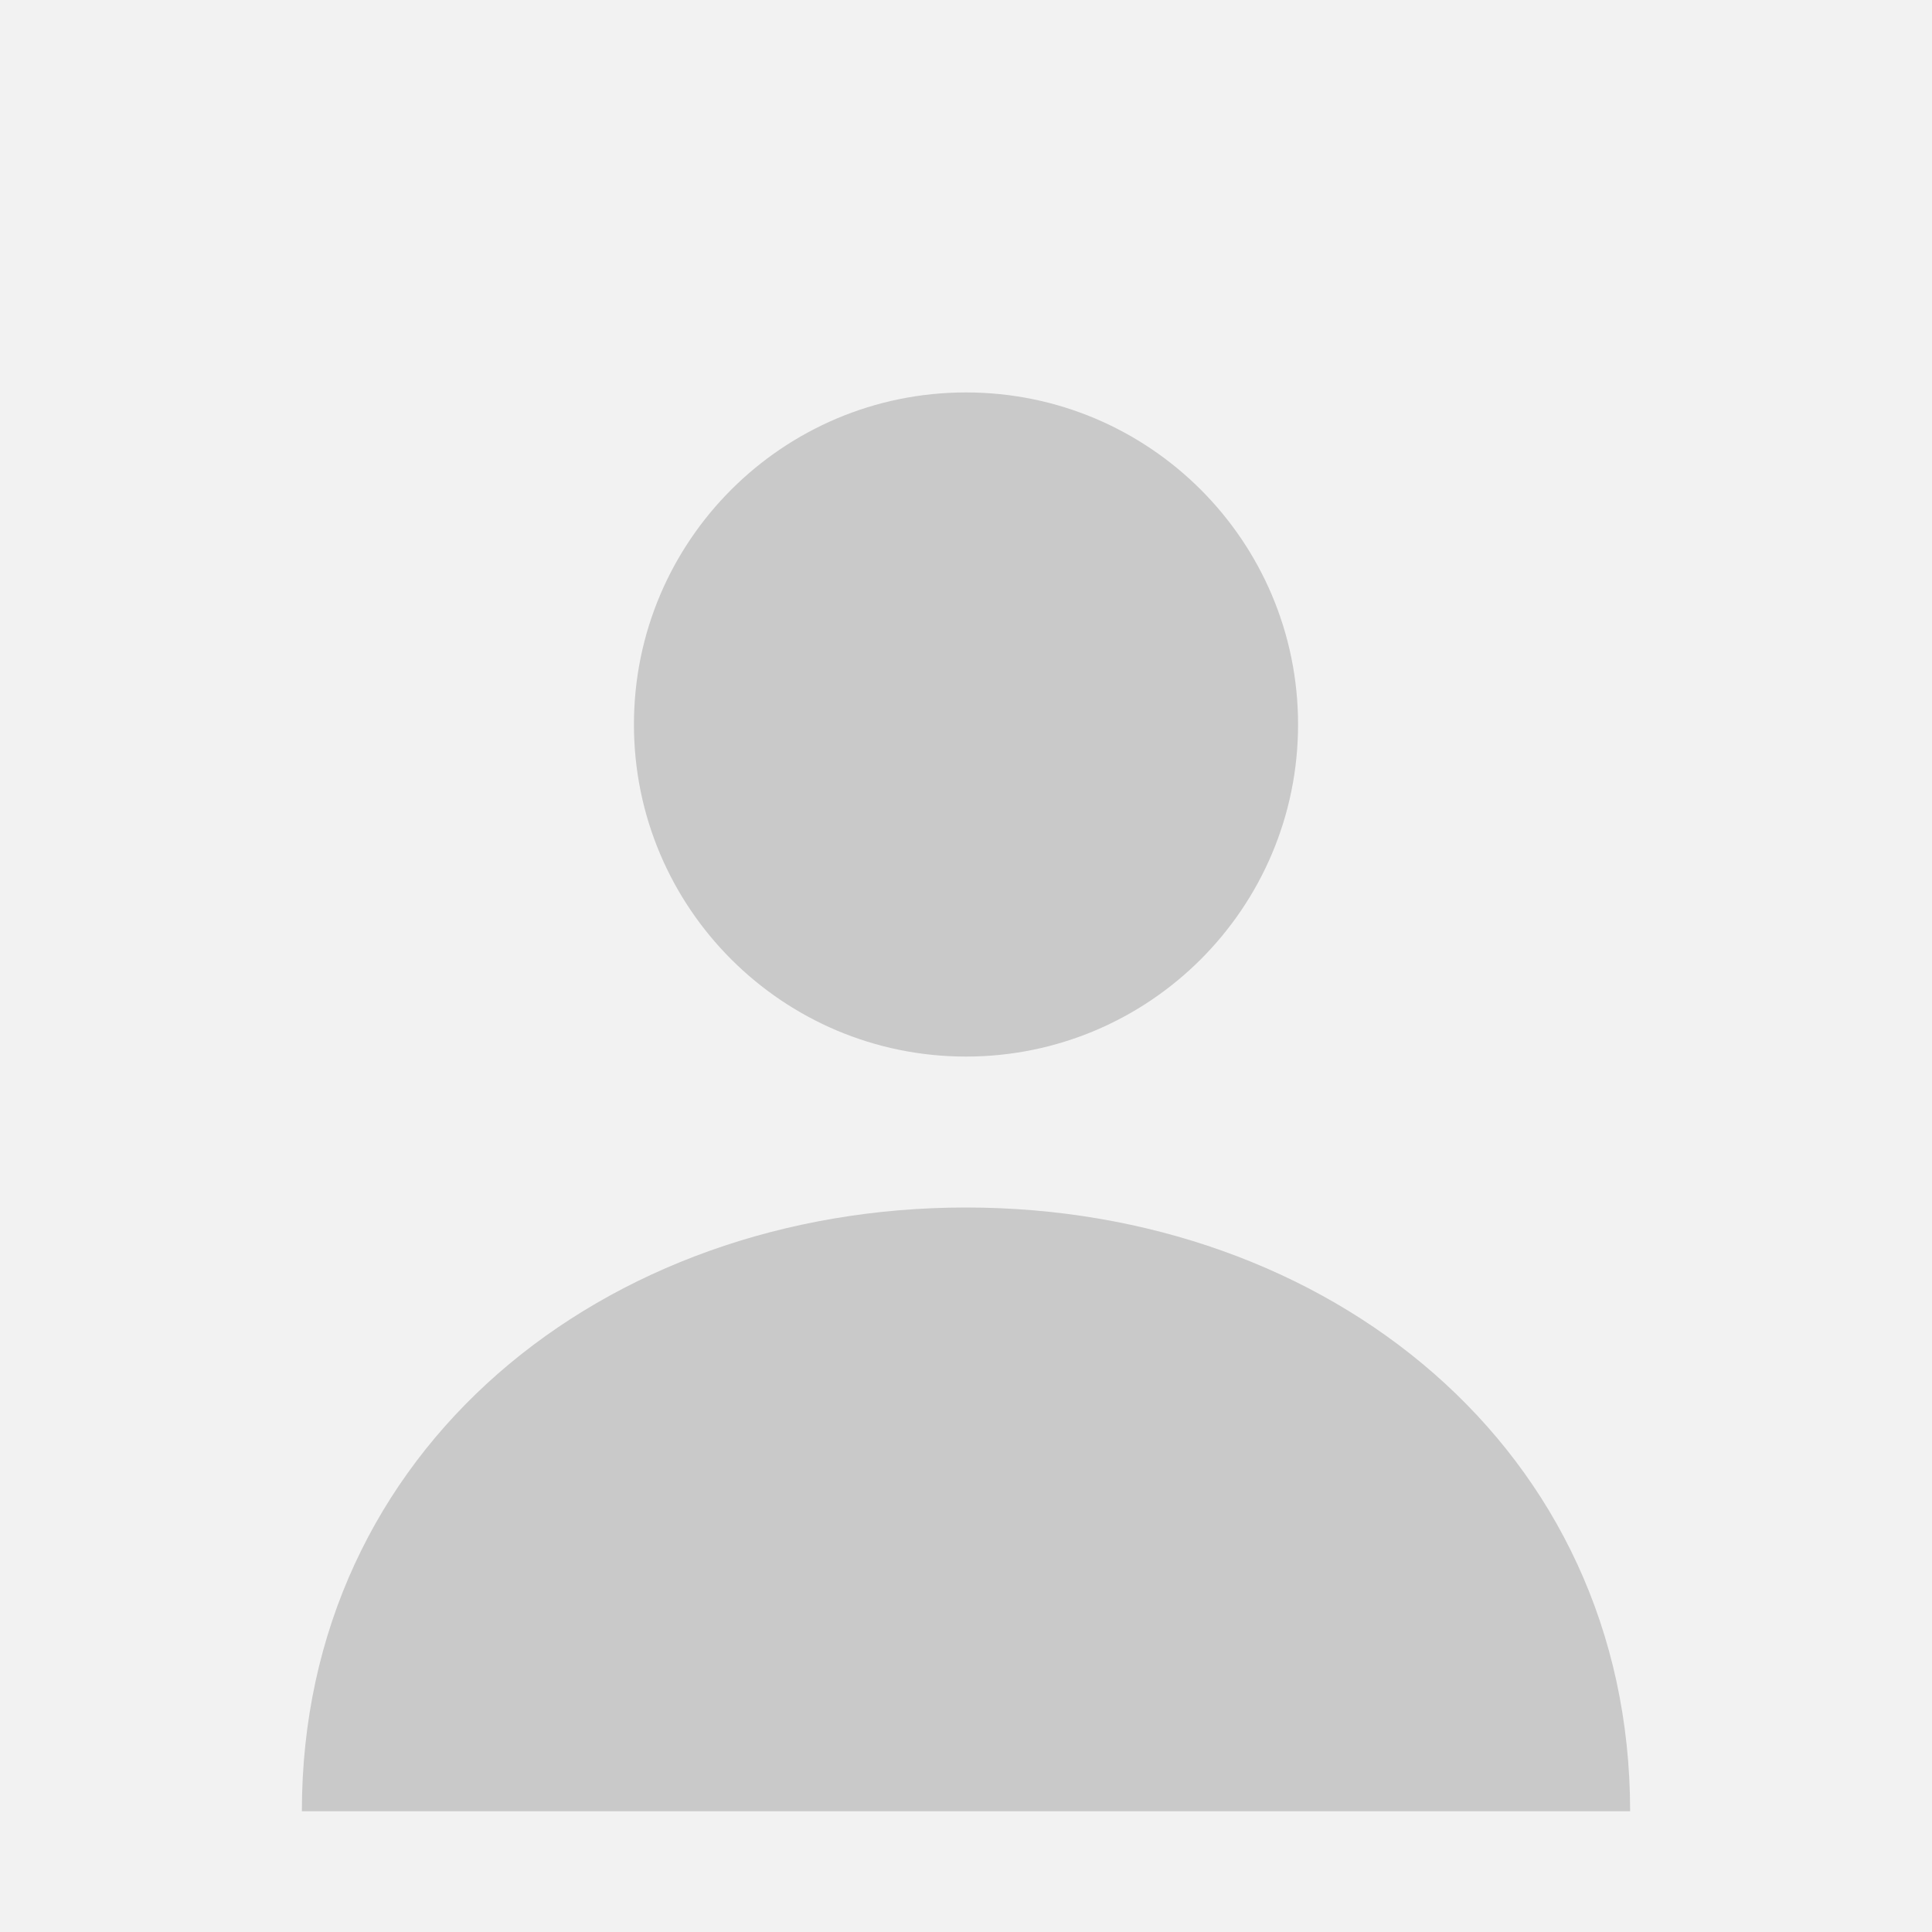
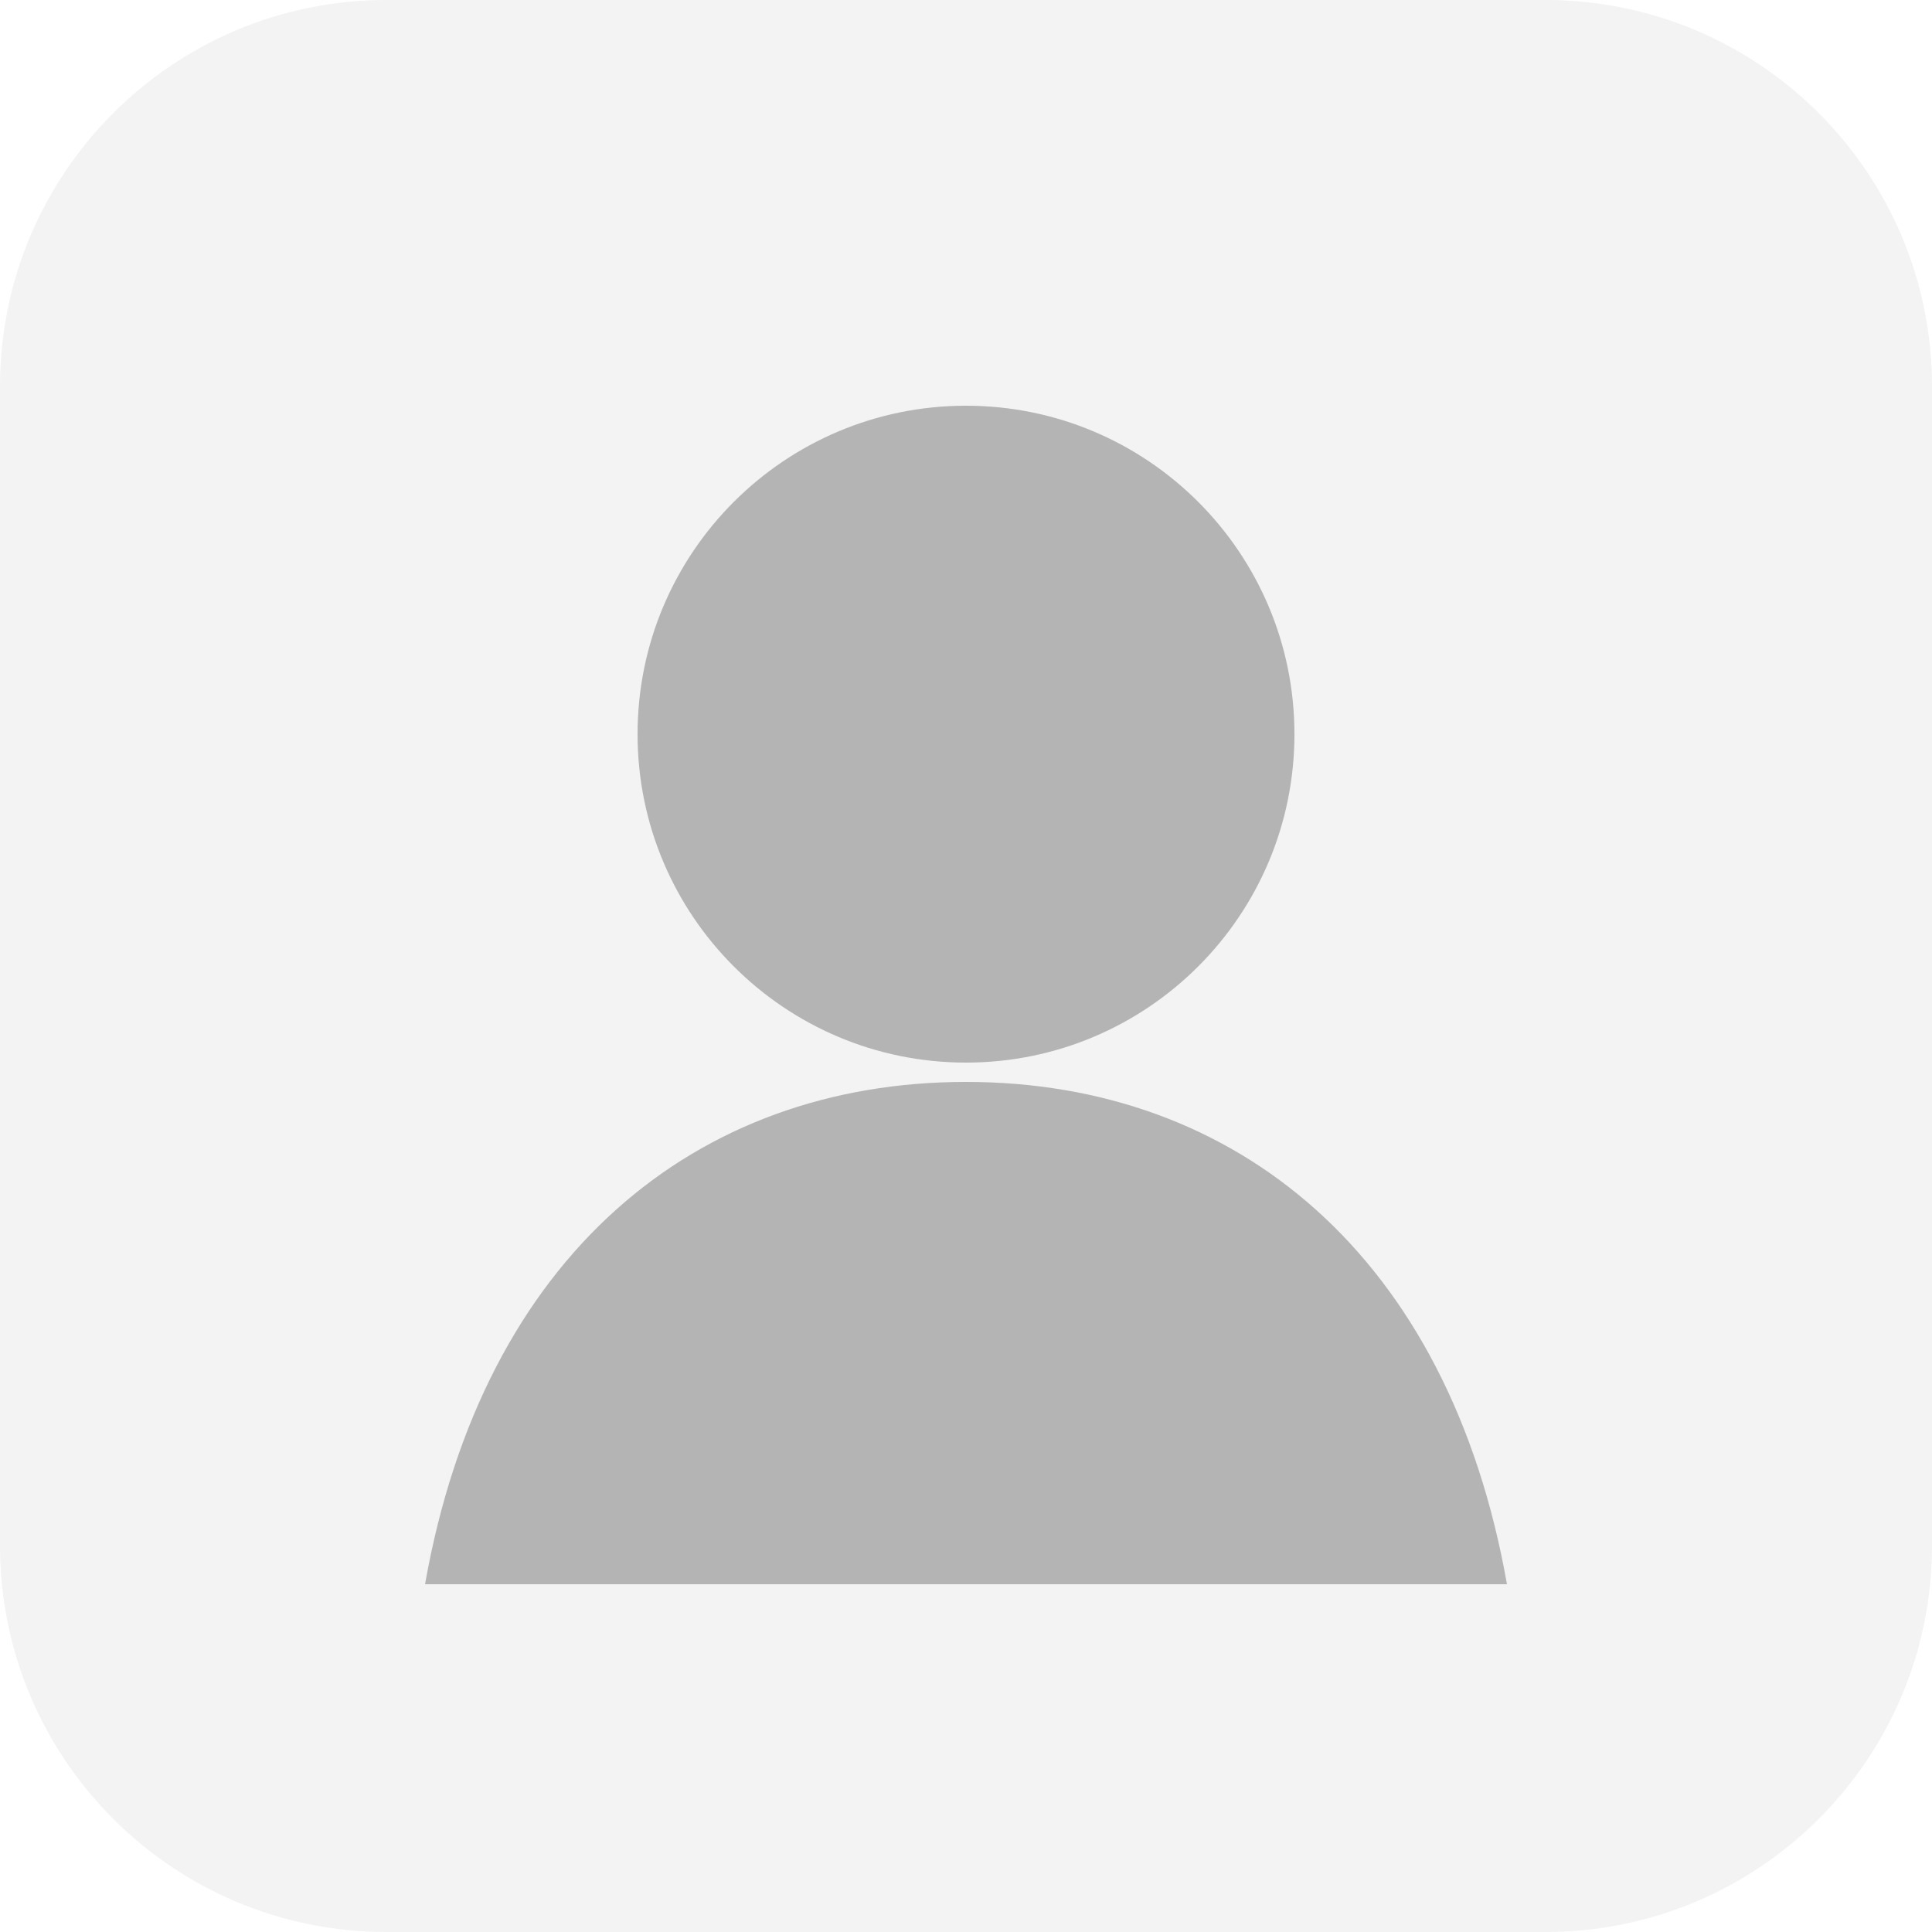
- <svg xmlns="http://www.w3.org/2000/svg" viewBox="0 0 64 64">
-   <rect width="64" height="64" fill="#f2f2f2" />
-   <circle cx="32" cy="24" r="11" fill="#c9c9c9" />
-   <path d="M10 60c0-12 10-20 22-20s22 8 22 20z" fill="#c9c9c9" />
+ <svg xmlns="http://www.w3.org/2000/svg" viewBox="0 0 100 100" role="img" aria-label="Avatar placeholder">
+   <rect width="100" height="100" rx="20" fill="#f3f3f3" />
+   <circle cx="50" cy="38" r="17" fill="#b4b4b4" />
+   <path d="M22 82c3-17 14-26 28-26s25 9 28 26" fill="#b4b4b4" />
</svg>
